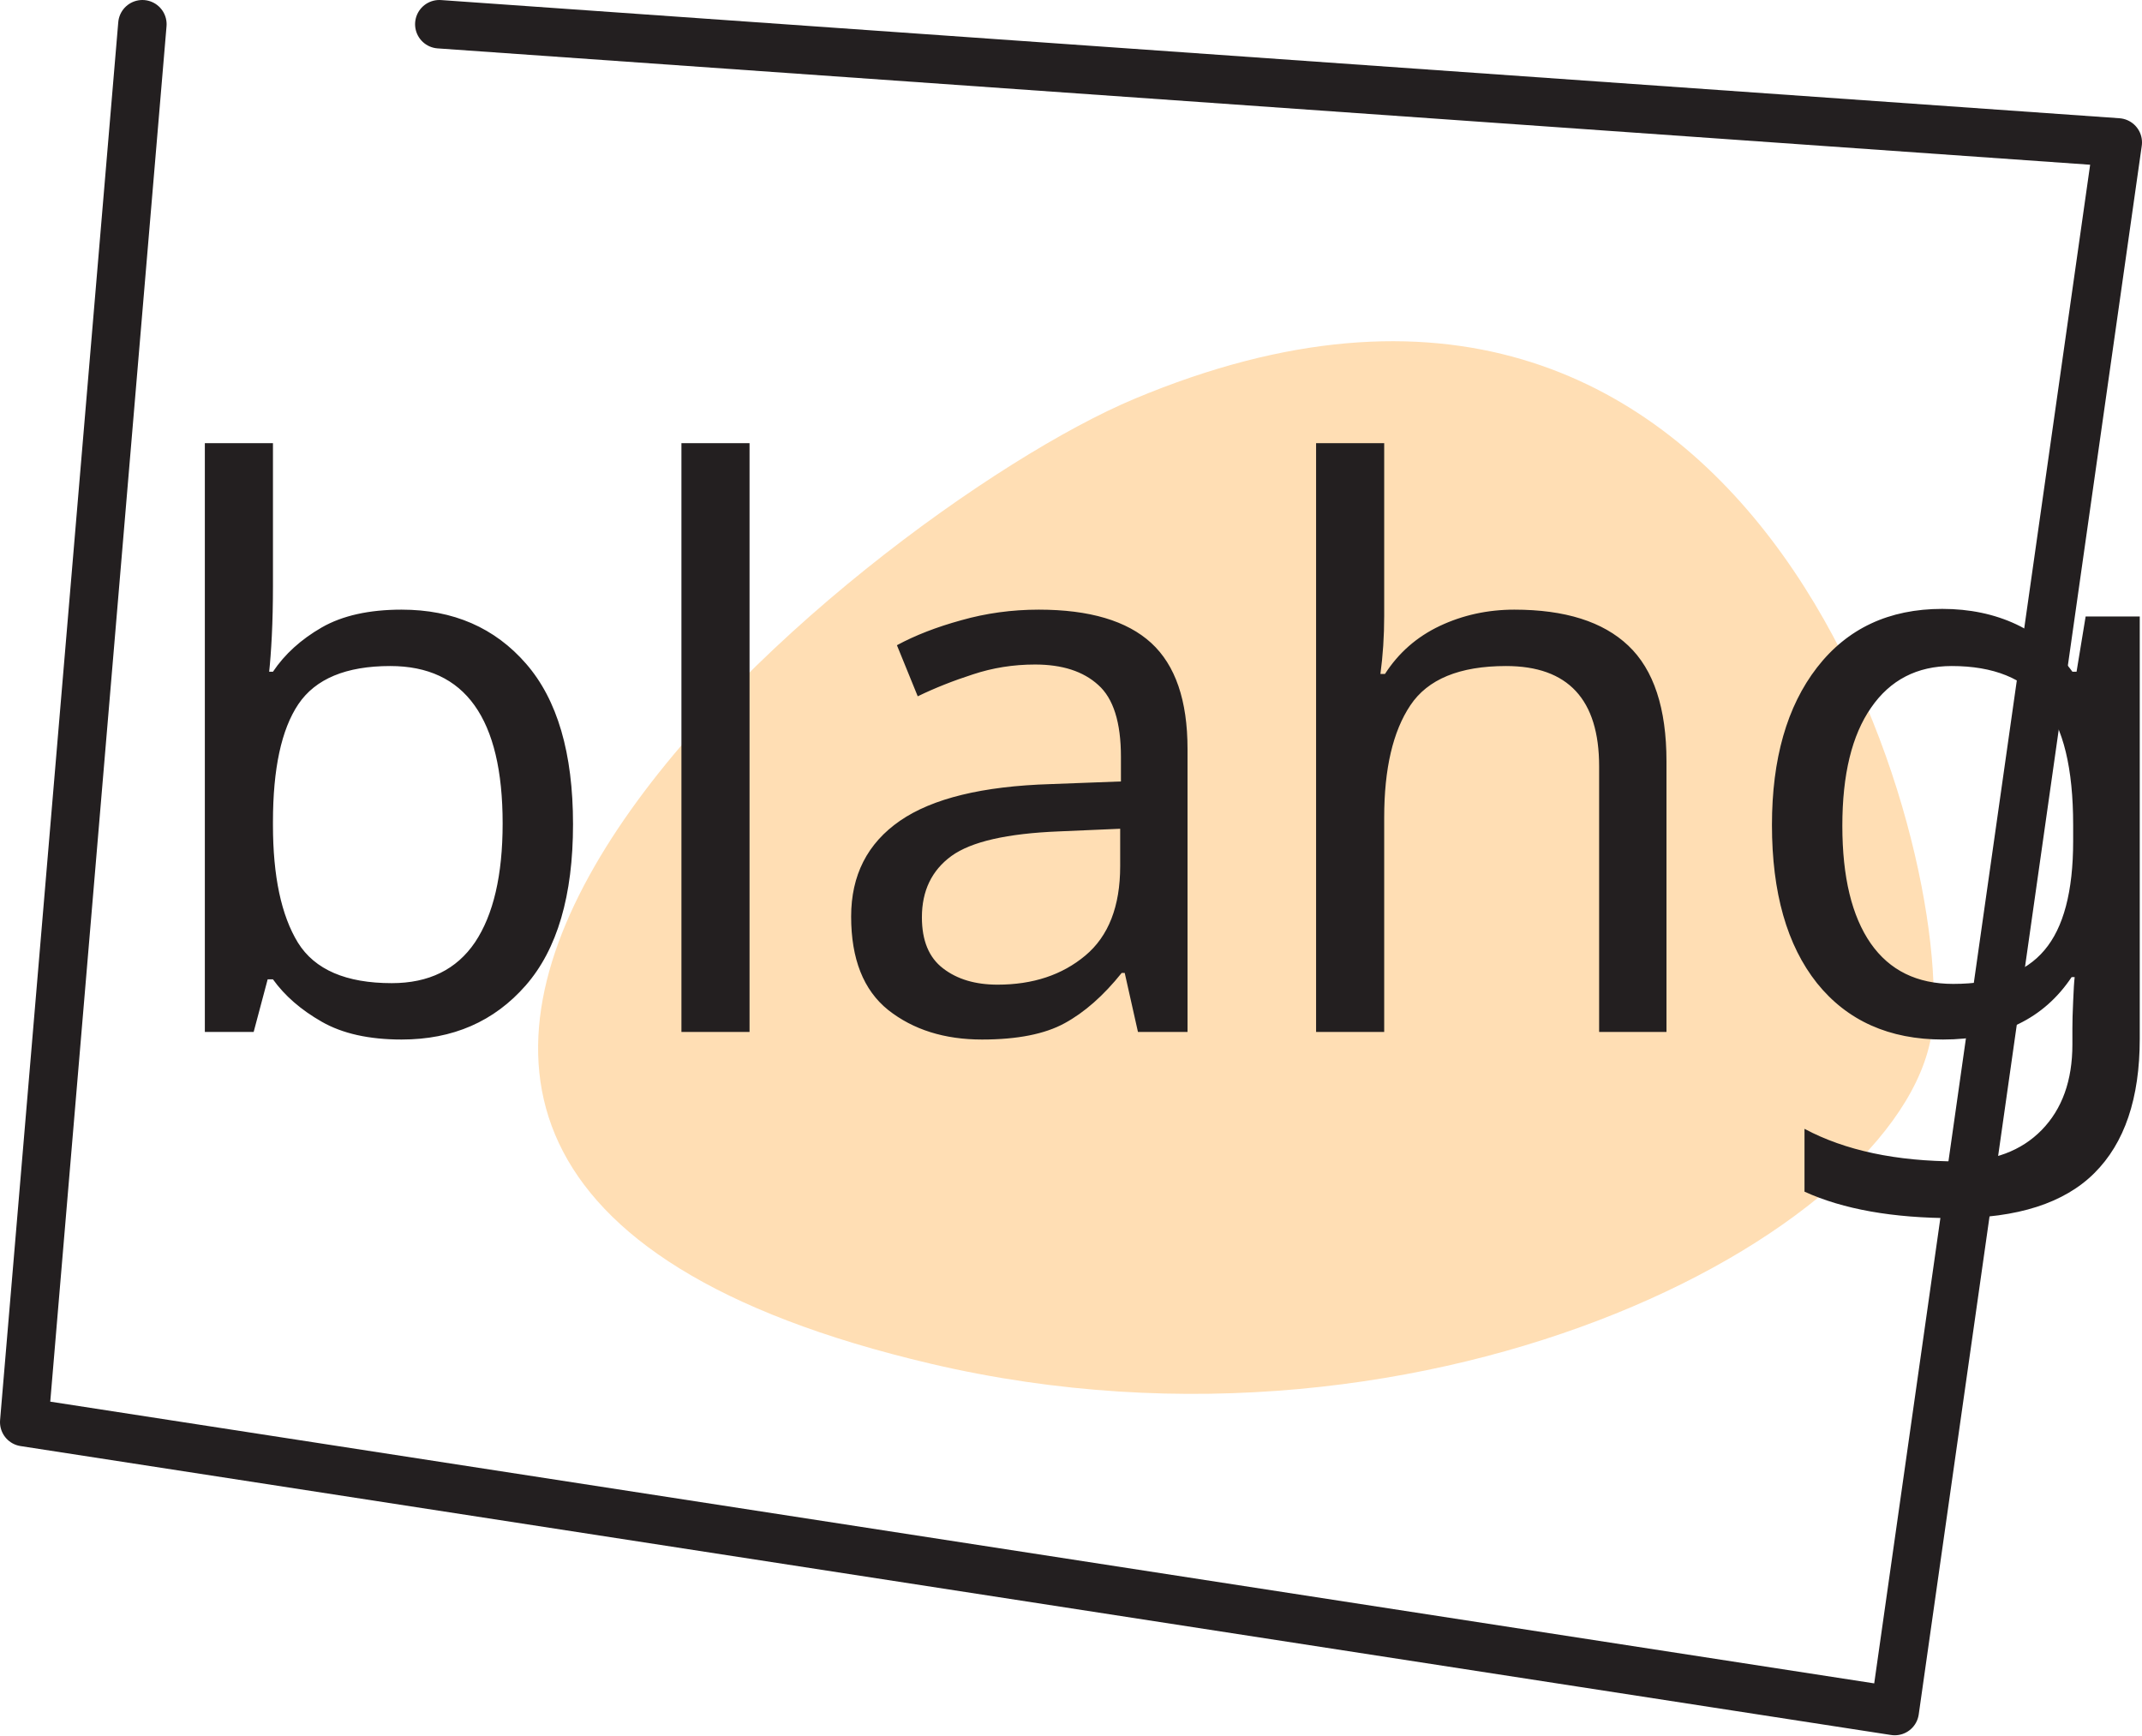
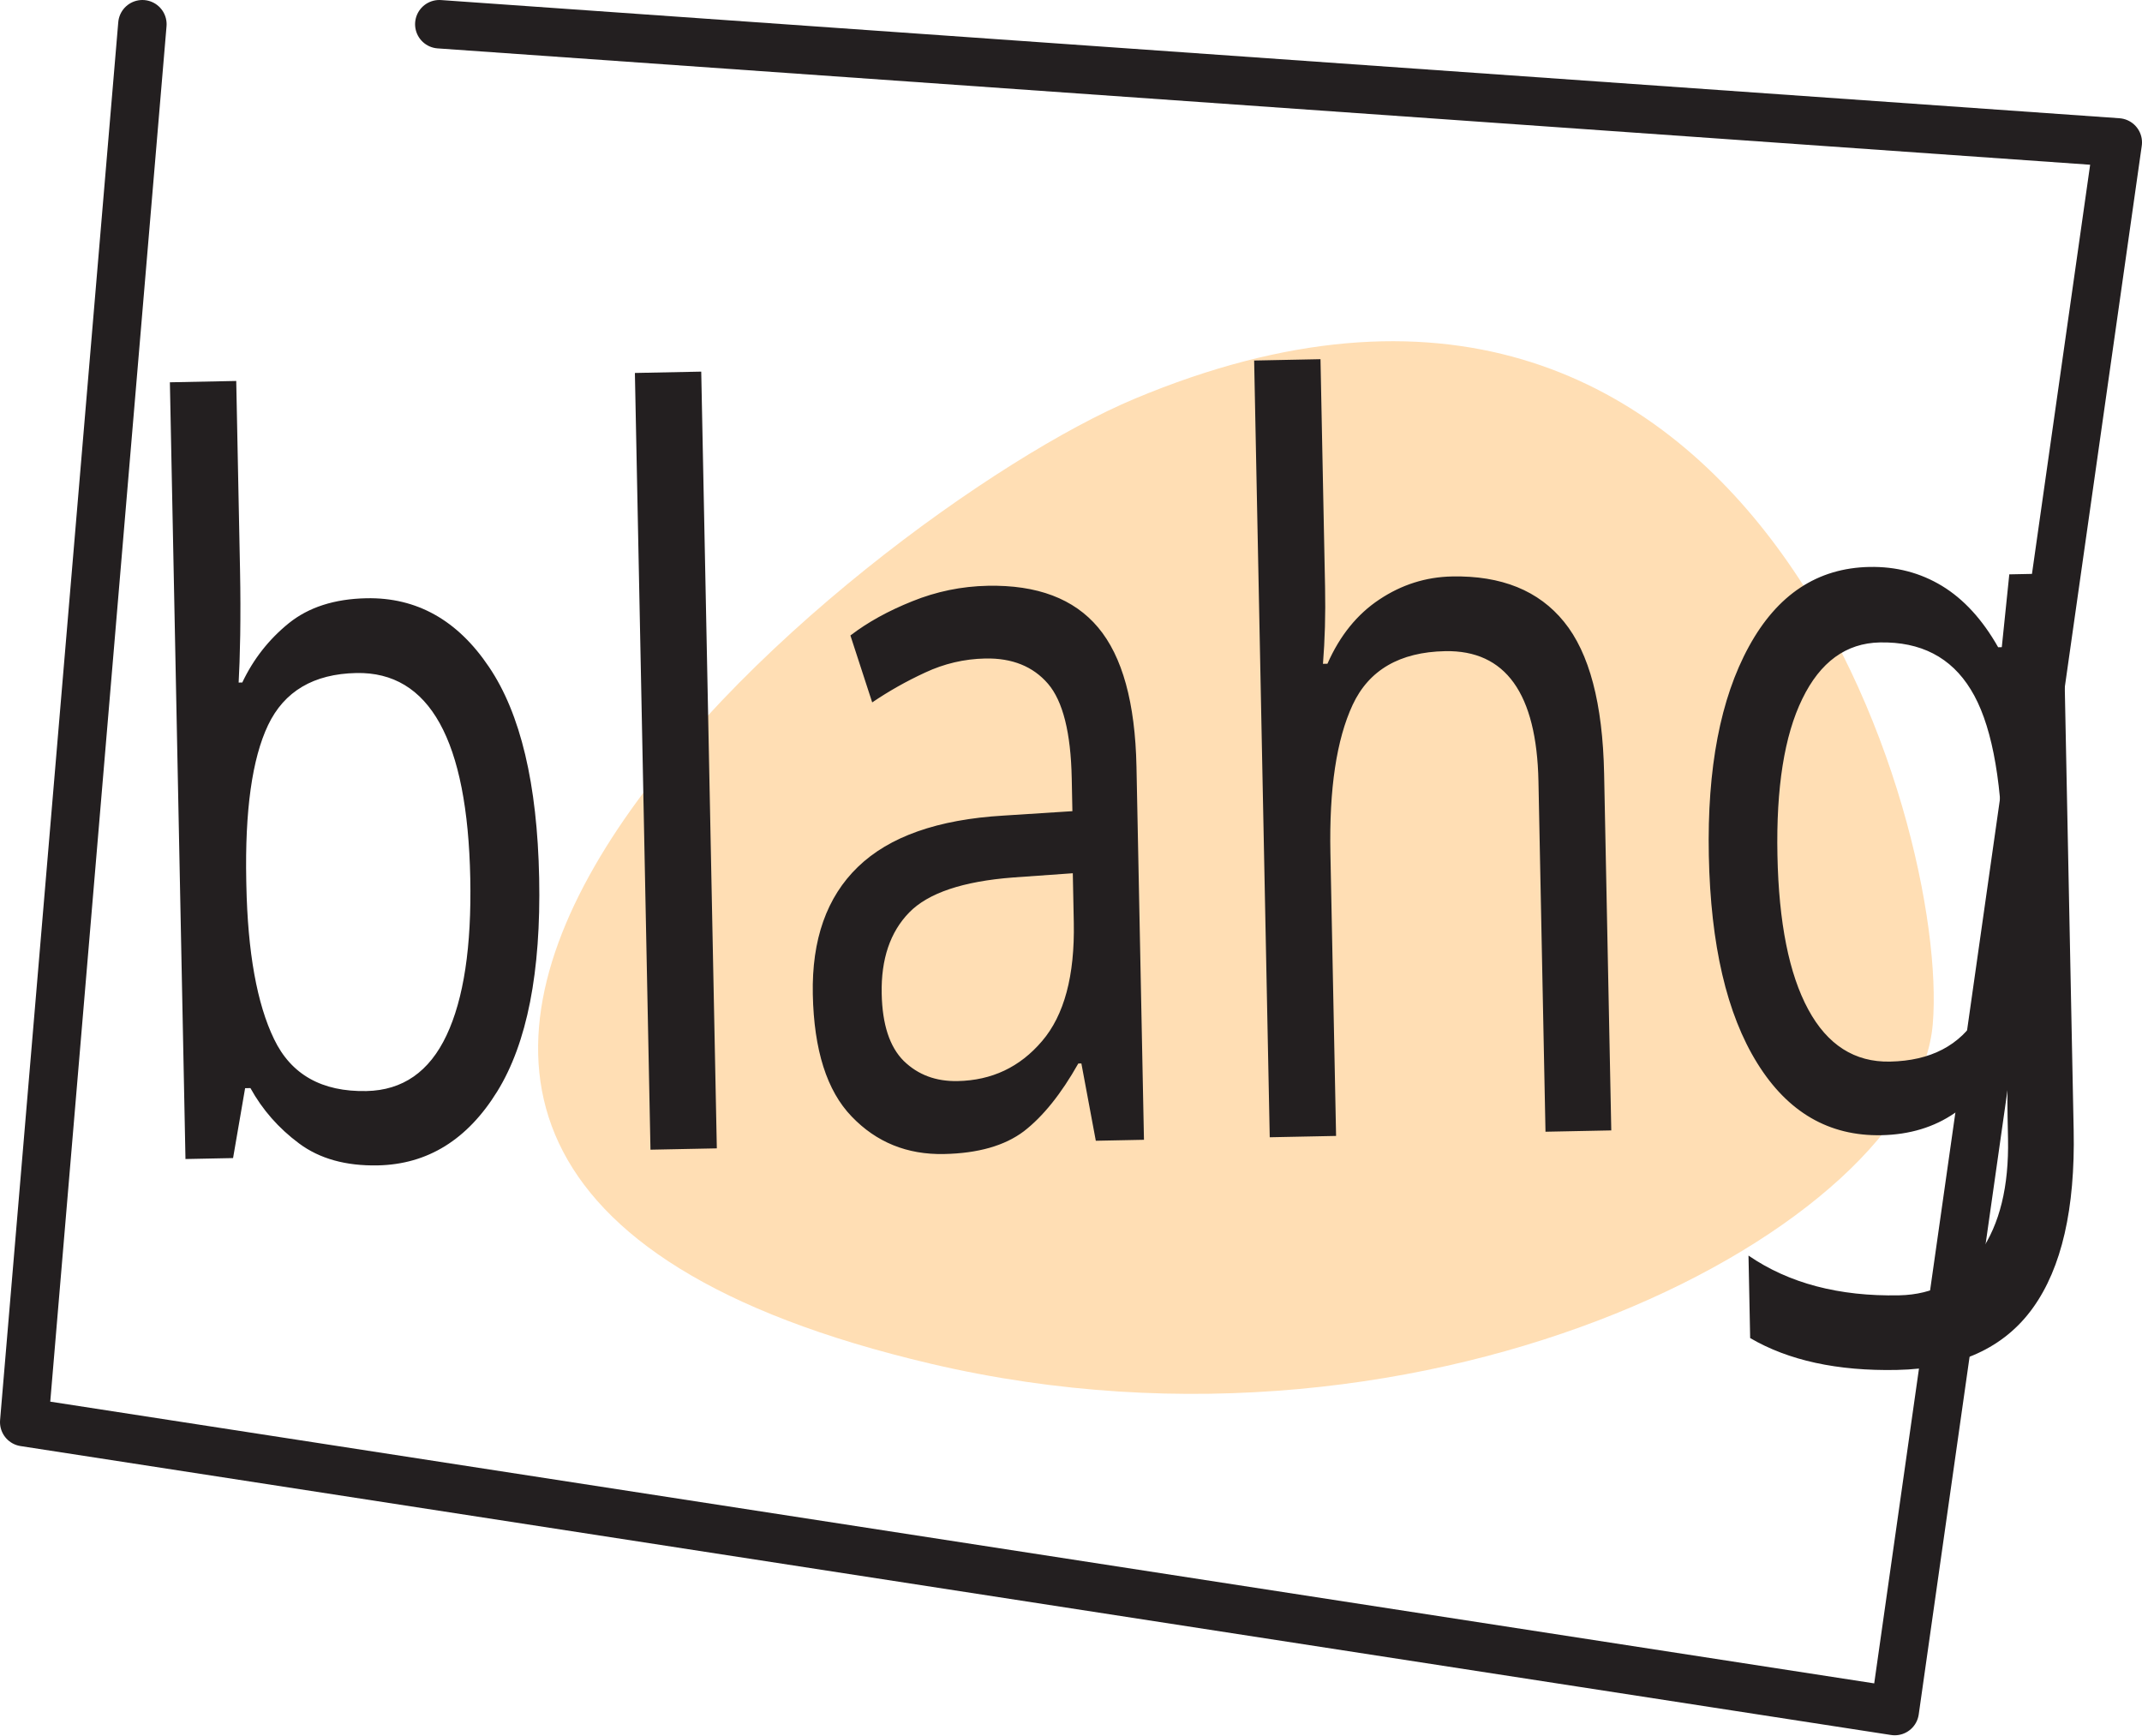
<svg xmlns="http://www.w3.org/2000/svg" id="Layer_2" data-name="Layer 2" viewBox="0 0 88.45 71.65">
  <defs>
    <style>
      .cls-1 {
        fill: #231f20;
-         font-family: MyriadPro-Regular, 'Myriad Pro';
-         font-size: 32px;
+         font-family: Monotony-Regular, Monotony;
+         font-size: 42.2px;
      }

      .cls-2 {
        fill: none;
        stroke: #231f20;
        stroke-linecap: round;
        stroke-linejoin: round;
        stroke-width: 2px;
      }

      .cls-3 {
        fill: #ffdeb4;
      }
    </style>
  </defs>
  <g id="Layer_1-2" data-name="Layer 1">
    <g id="Layer_2-2" data-name="Layer 2">
      <path class="cls-3" d="M46.84,16.47c-11.25,4.71-44.17,31.44-8.4,39.84,20.92,4.91,40.67-5.75,41.37-14.02s-7.49-36.5-32.97-25.82Z" />
      <polyline class="cls-2" points="5.88 1 1 58.72 78.24 70.65 87.45 5.88 18.14 1" />
-       <text class="cls-1" transform="translate(5.74 42.61)">
+       <text class="cls-1" transform="translate(5 47.91) rotate(-1.15) scale(.74 1)">
        <tspan x="0" y="0">blahg</tspan>
      </text>
    </g>
  </g>
</svg>
